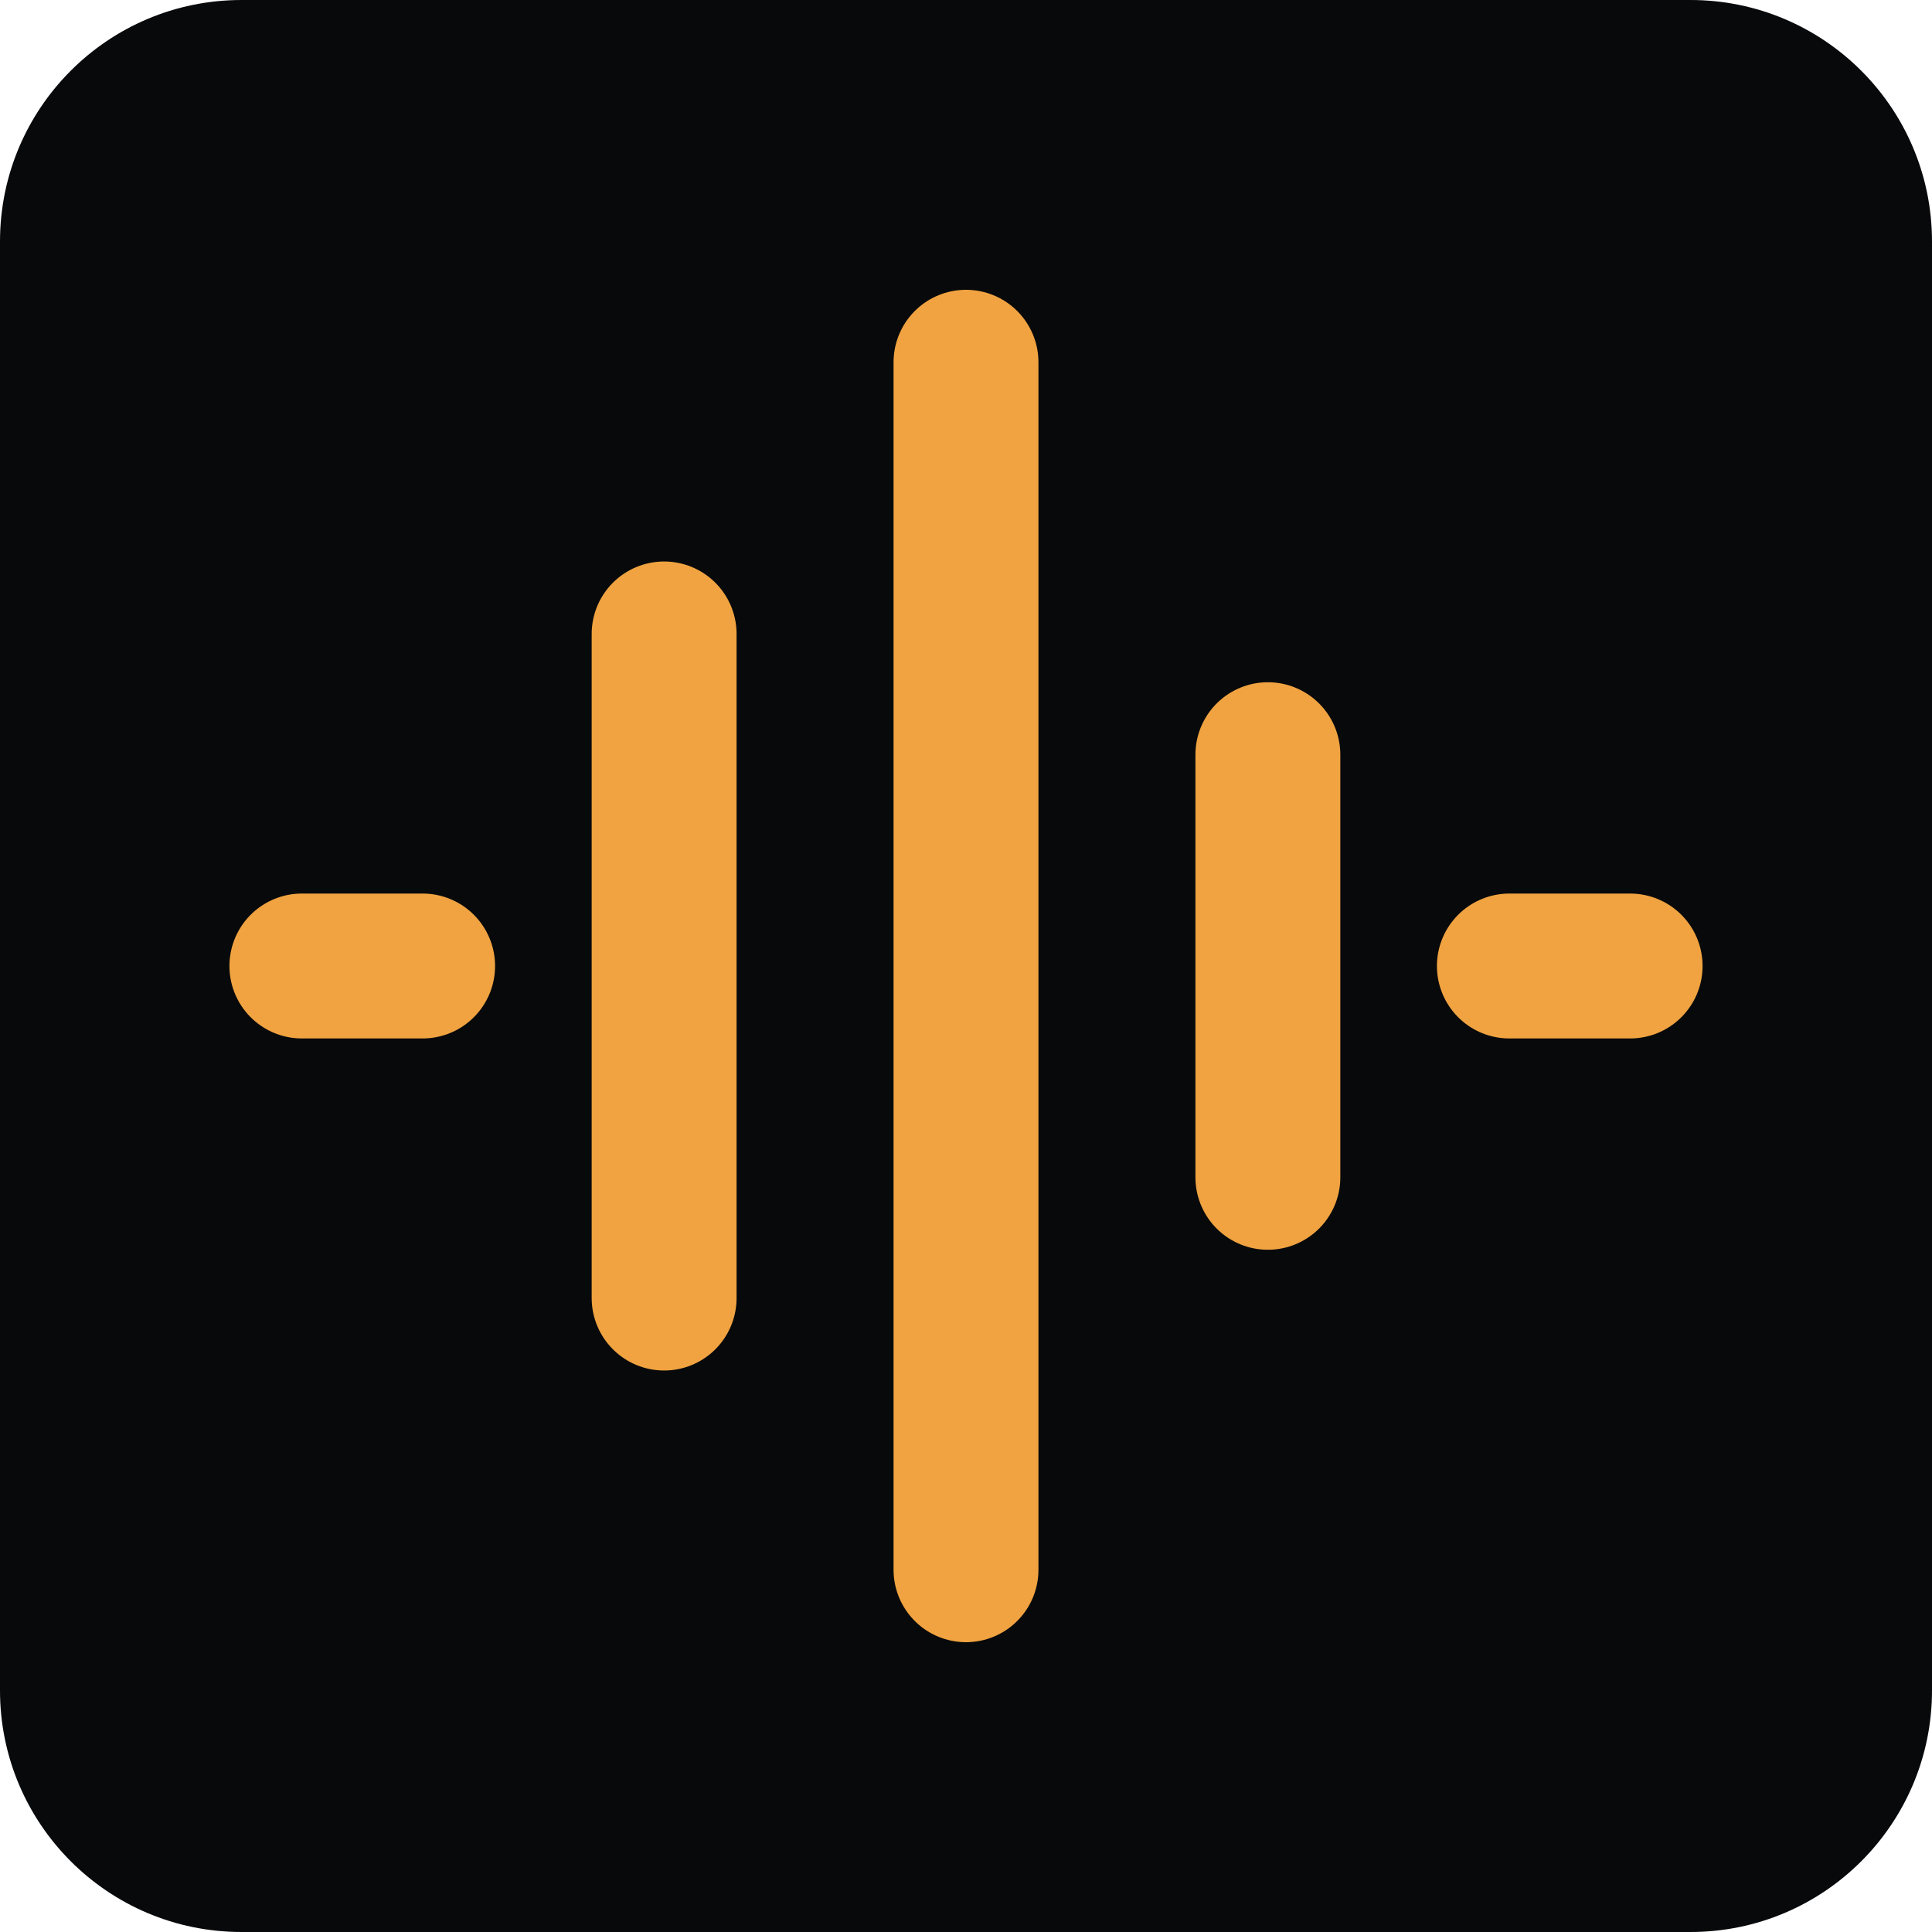
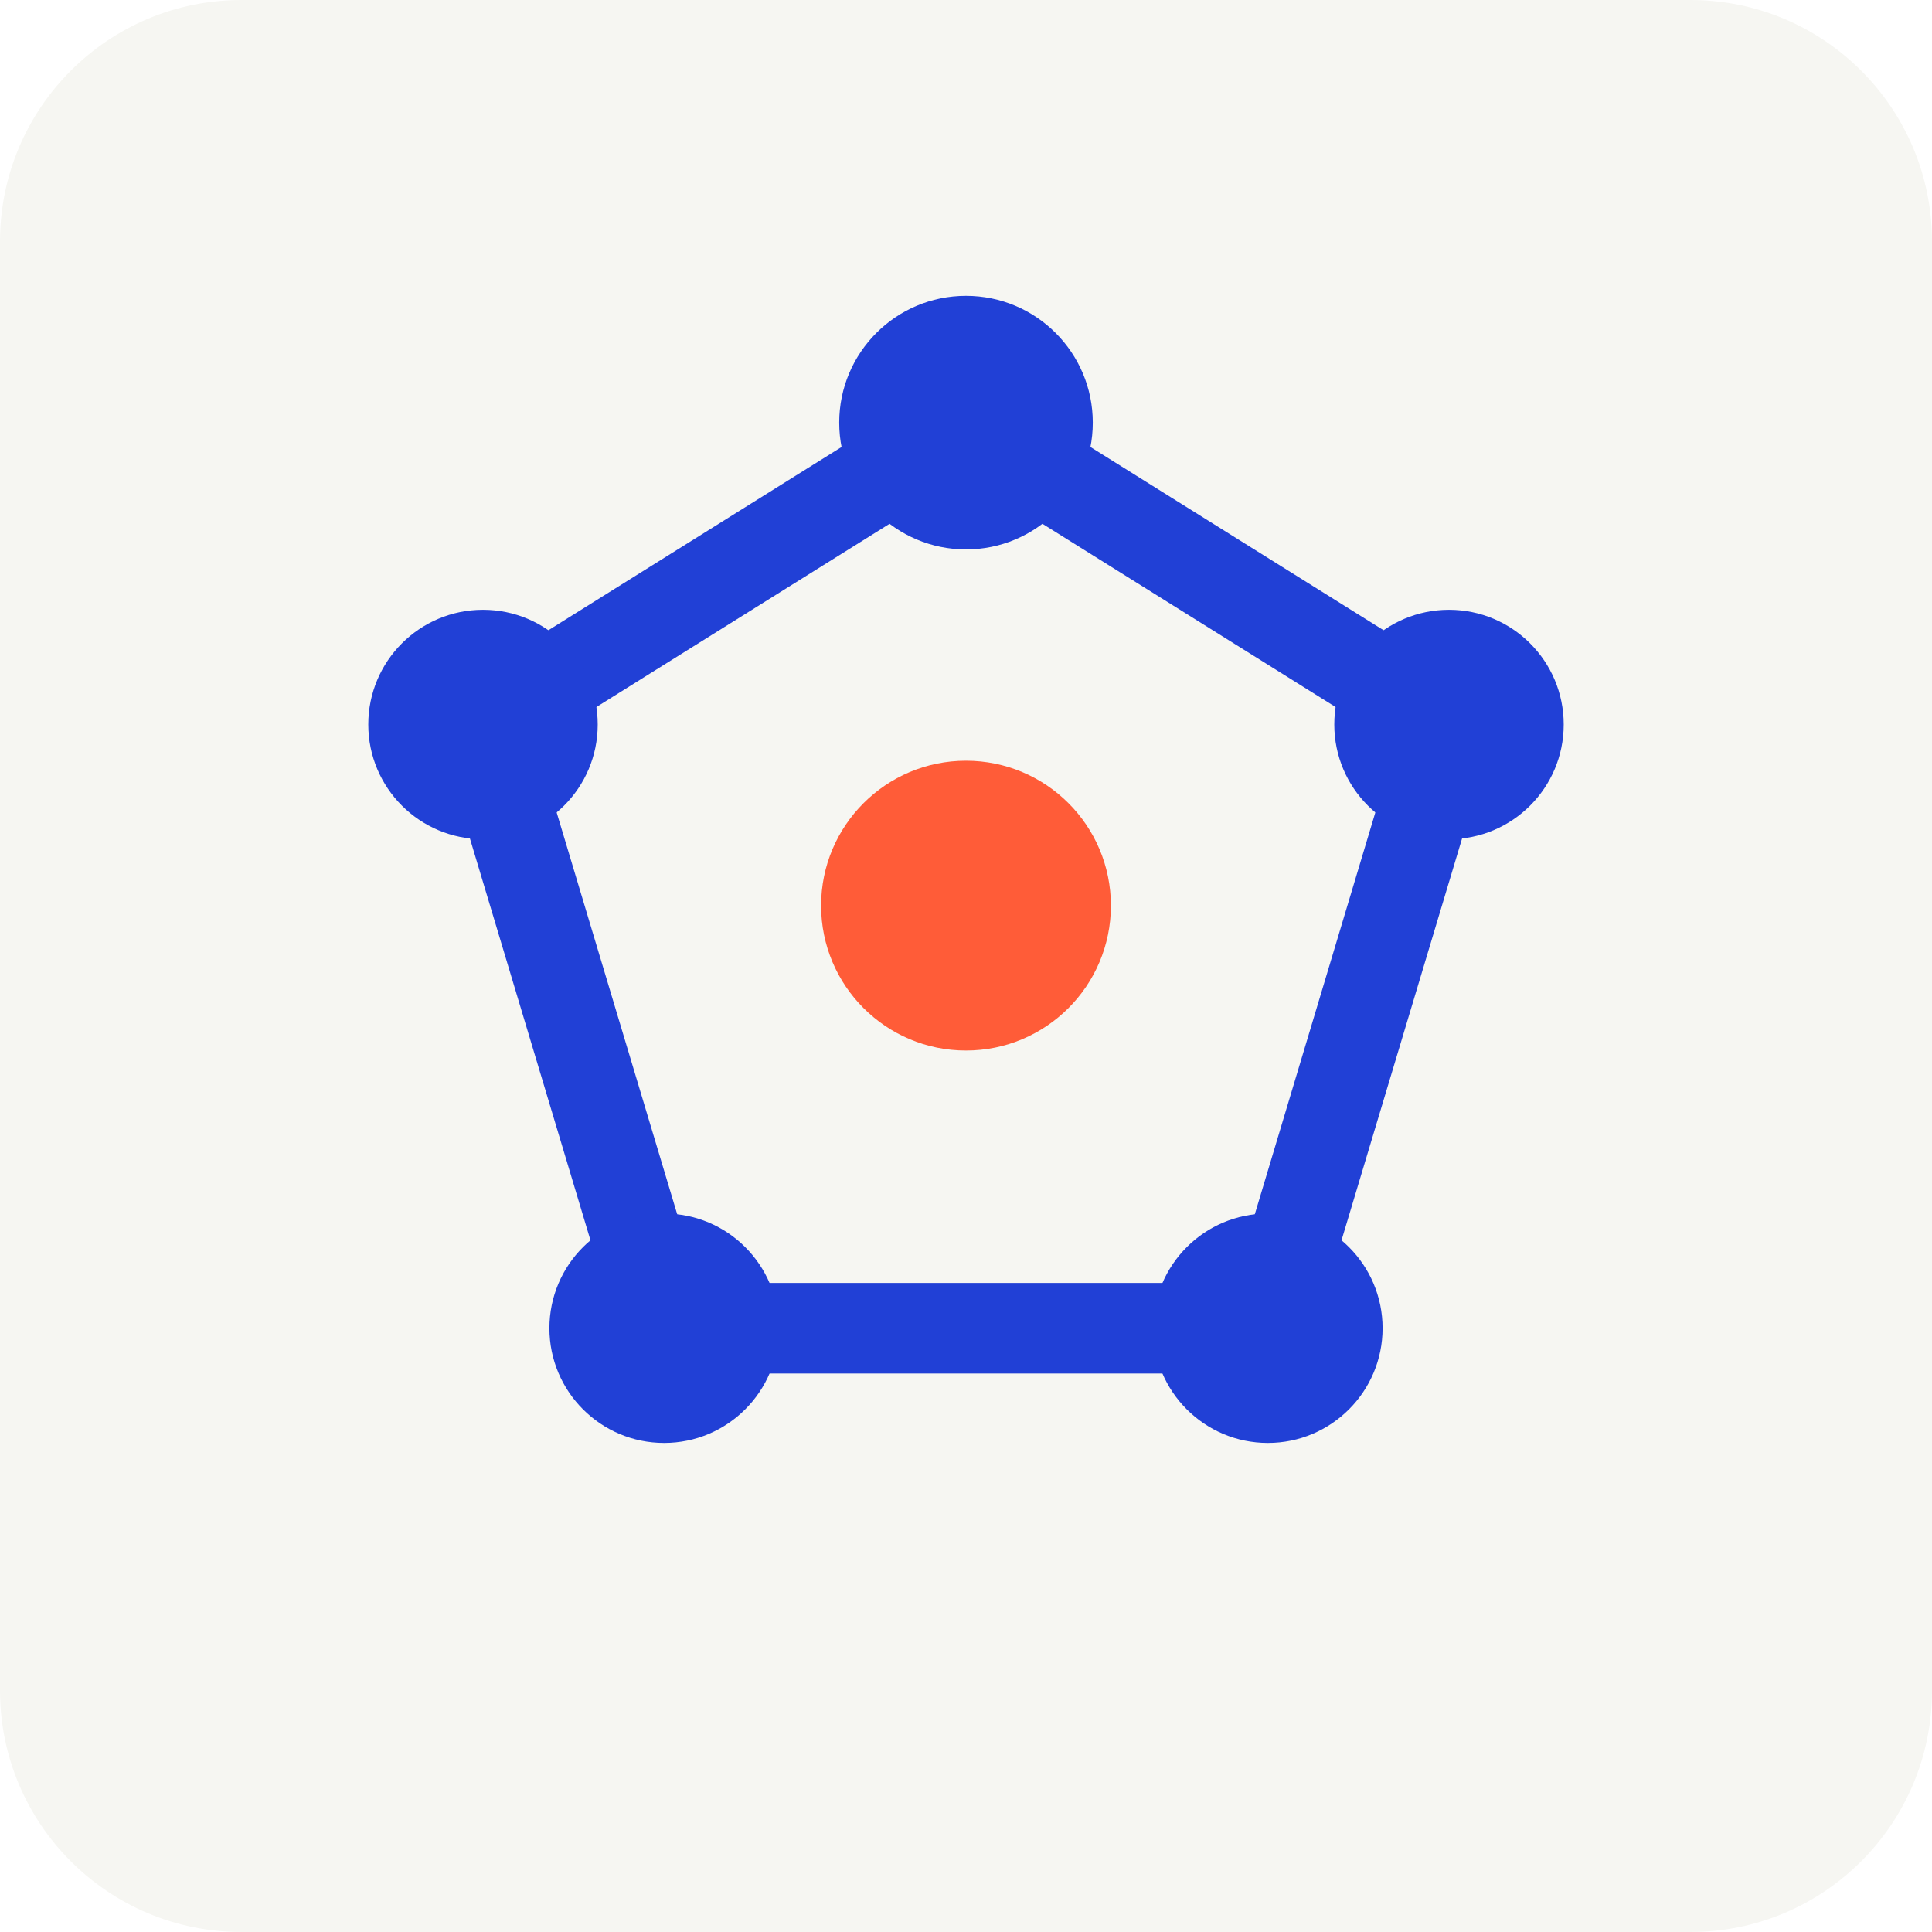
<svg xmlns="http://www.w3.org/2000/svg" viewBox="0 0 32 32">
-   <rect width="32" height="32" rx="4" fill="#08090B" />
-   <g stroke="#F0A340" stroke-width="2.4" stroke-linecap="round">
-     <path d="M5 16h2" />
-     <path d="M11 10.5v11" />
-     <path d="M16 6v20" />
-     <path d="M21 12.5v7" />
-     <path d="M27 16h-2" />
+   <rect width="32" height="32" rx="4" fill="#F6F6F2" />
+   <g stroke="#2140D6" stroke-width="1.5">
+     <path d="M16 7 L24 12 L21 22 L11 22 L8 12 Z" fill="none" />
+   </g>
+   <g fill="#2140D6">
+     <circle cx="16" cy="7" r="2.1" />
+     <circle cx="24" cy="12" r="1.9" />
+     <circle cx="21" cy="22" r="1.9" />
+     <circle cx="11" cy="22" r="1.9" />
+     <circle cx="8" cy="12" r="1.9" />
+     <circle cx="16" cy="15" r="2.4" fill="#FF5C38" />
  </g>
</svg>
